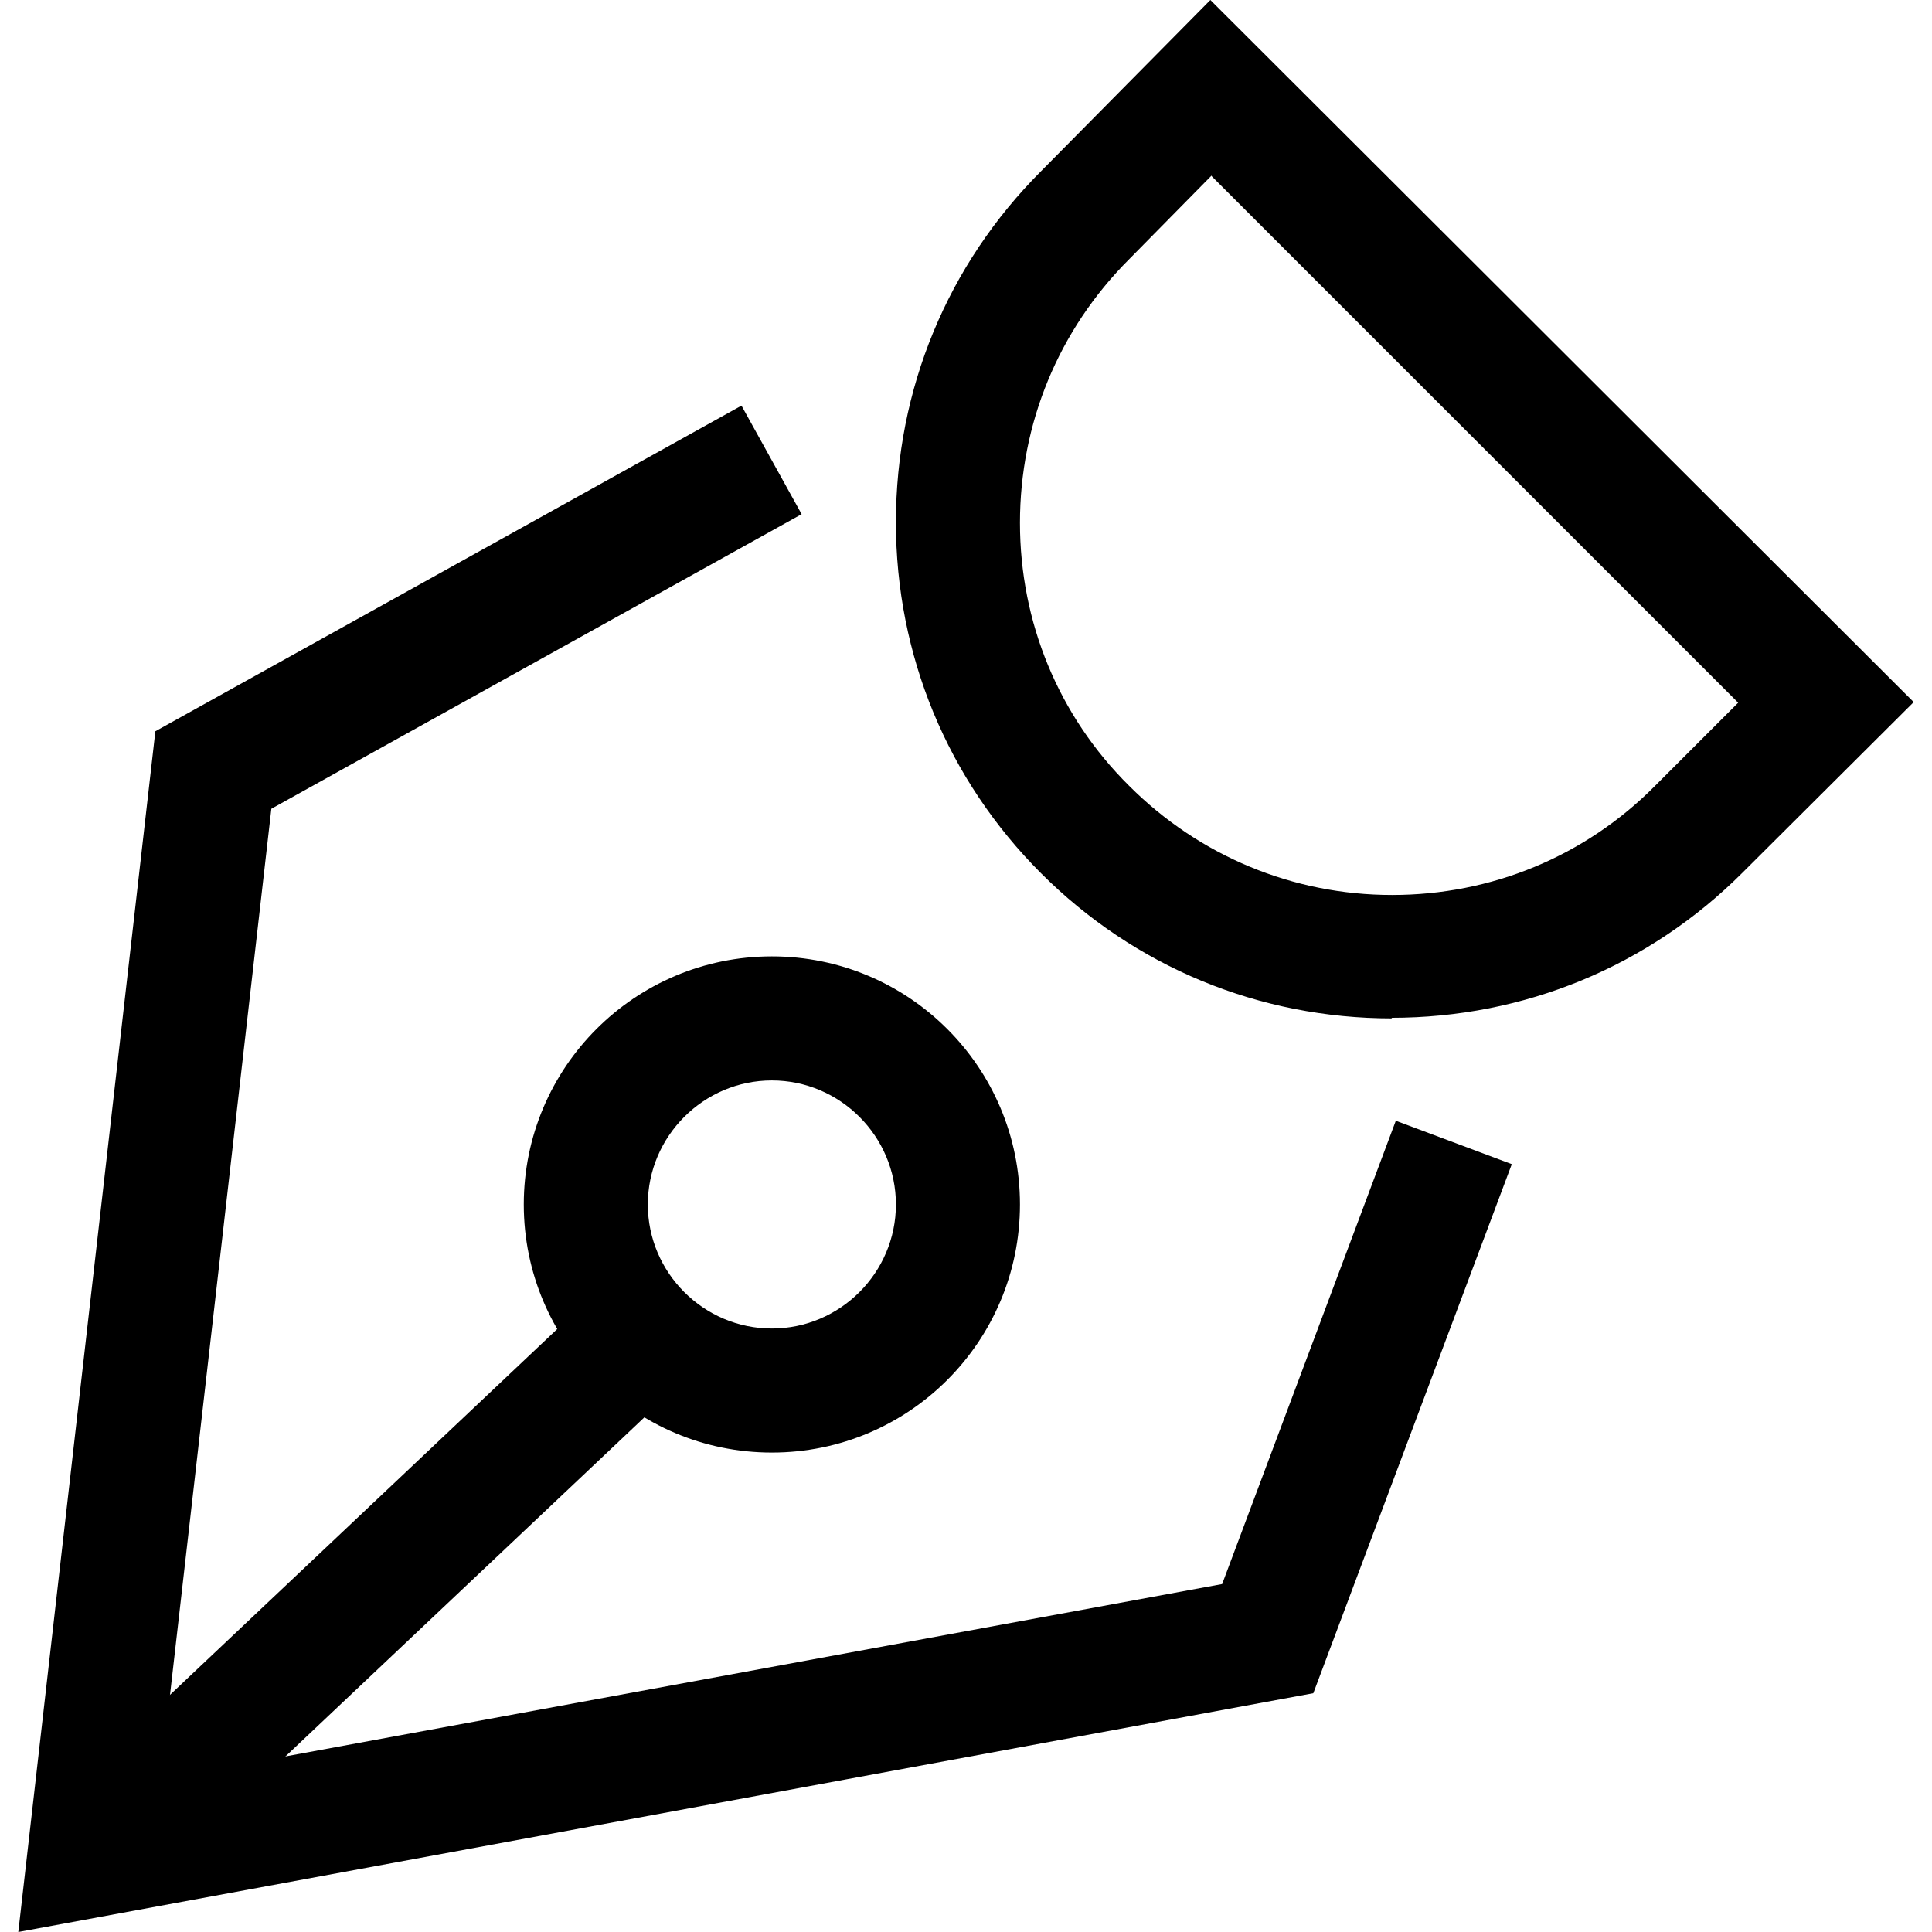
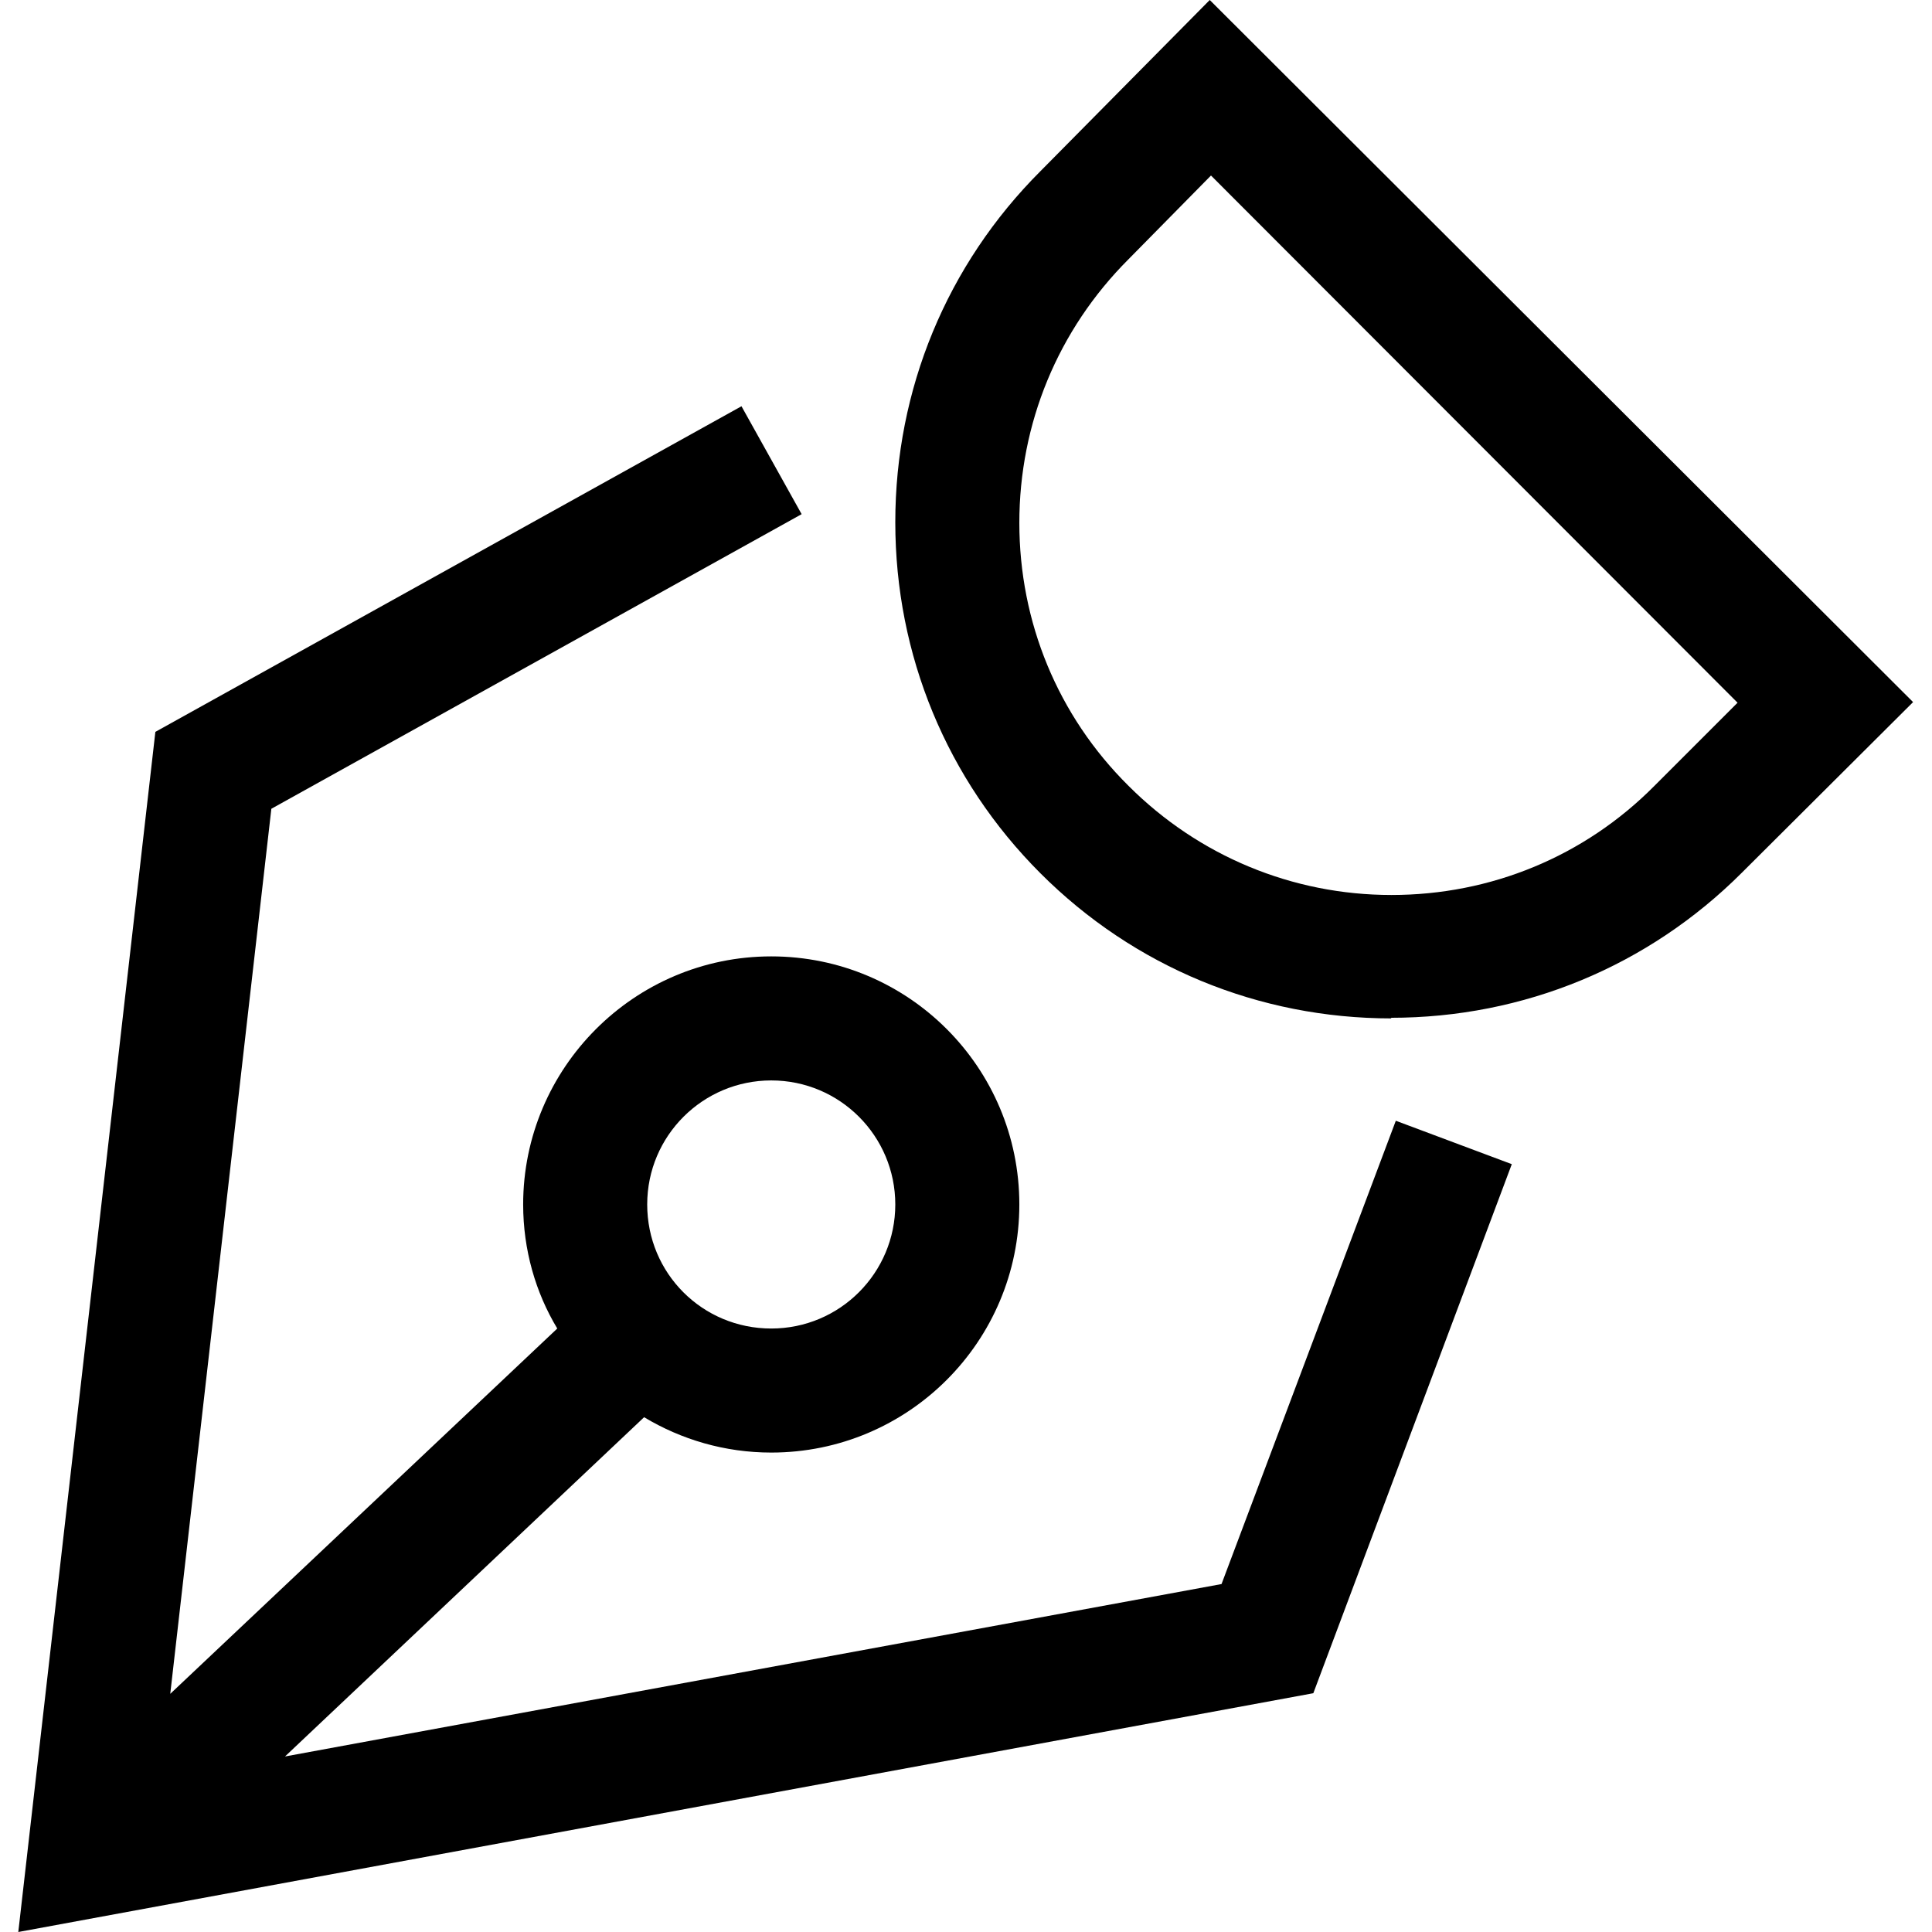
<svg xmlns="http://www.w3.org/2000/svg" height="1em" width="1em" viewBox="0 0 30.56 31.15">
-   <defs>
-     <style>
-       .cls-1 {
-         fill: currentColor;
-       }
-     </style>
-   </defs>
-   <rect class="cls-1" x="-.54" y="24.67" width="12.38" height="2" transform="translate(-16.08 10.89) rotate(-43.37)" />
-   <path class="cls-1" d="m12.15,23.42c-2.21,0-4-1.79-4-4s1.79-4,4-4,4,1.79,4,4-1.79,4-4,4Zm0-6c-1.1,0-2,.9-2,2s.9,2,2,2,2-.9,2-2-.9-2-2-2Z" />
-   <path class="cls-1" d="m22.15,16.42c-2.14,0-4.15-.83-5.66-2.34-1.51-1.51-2.34-3.52-2.34-5.66,0-2.14.83-4.15,2.34-5.66l2.73-2.76,11.34,11.32-2.76,2.75c-1.51,1.51-3.52,2.34-5.66,2.34Zm-2.92-13.58l-1.32,1.34c-1.14,1.14-1.76,2.65-1.76,4.25,0,1.6.62,3.11,1.76,4.24,1.13,1.13,2.64,1.76,4.24,1.76s3.11-.62,4.24-1.76l1.34-1.34L19.23,2.83Z" />
-   <polygon class="cls-1" points="0 31.15 2.21 11.79 11.66 6.54 12.63 8.29 4.08 13.04 2.29 28.69 19.41 25.54 22.21 18.07 24.08 18.77 20.88 27.3 0 31.15" />
+   <path d="m22.14,16.42c-2.14,0-4.15-.83-5.66-2.34-1.51-1.51-2.34-3.52-2.34-5.66,0-2.14.83-4.15,2.34-5.66l2.73-2.76,11.34,11.32-2.76,2.75c-1.51,1.51-3.52,2.34-5.66,2.34Zm-2.92-13.58l-1.32,1.34c-1.14,1.14-1.76,2.65-1.76,4.25,0,1.6.62,3.11,1.76,4.24,1.13,1.13,2.64,1.76,4.24,1.76s3.11-.62,4.24-1.76l1.34-1.34L19.23,2.83Z" fill="currentColor" />
+   <path d="m22.21,18.07l-2.81,7.47-15.1,2.78,5.79-5.47c.6.36,1.3.57,2.05.57,2.21,0,4-1.79,4-4s-1.79-4-4-4-4,1.8-4,4c0,.73.2,1.42.55,2l-6.24,5.89,1.63-14.27,8.55-4.75-.97-1.74L2.21,11.8,0,31.15l20.88-3.85,3.2-8.53-1.87-.7Zm-10.07-.65c1.11,0,2,.9,2,2s-.89,2-2,2-2-.89-2-2,.9-2,2-2Z" fill="currentColor" />
</svg>
